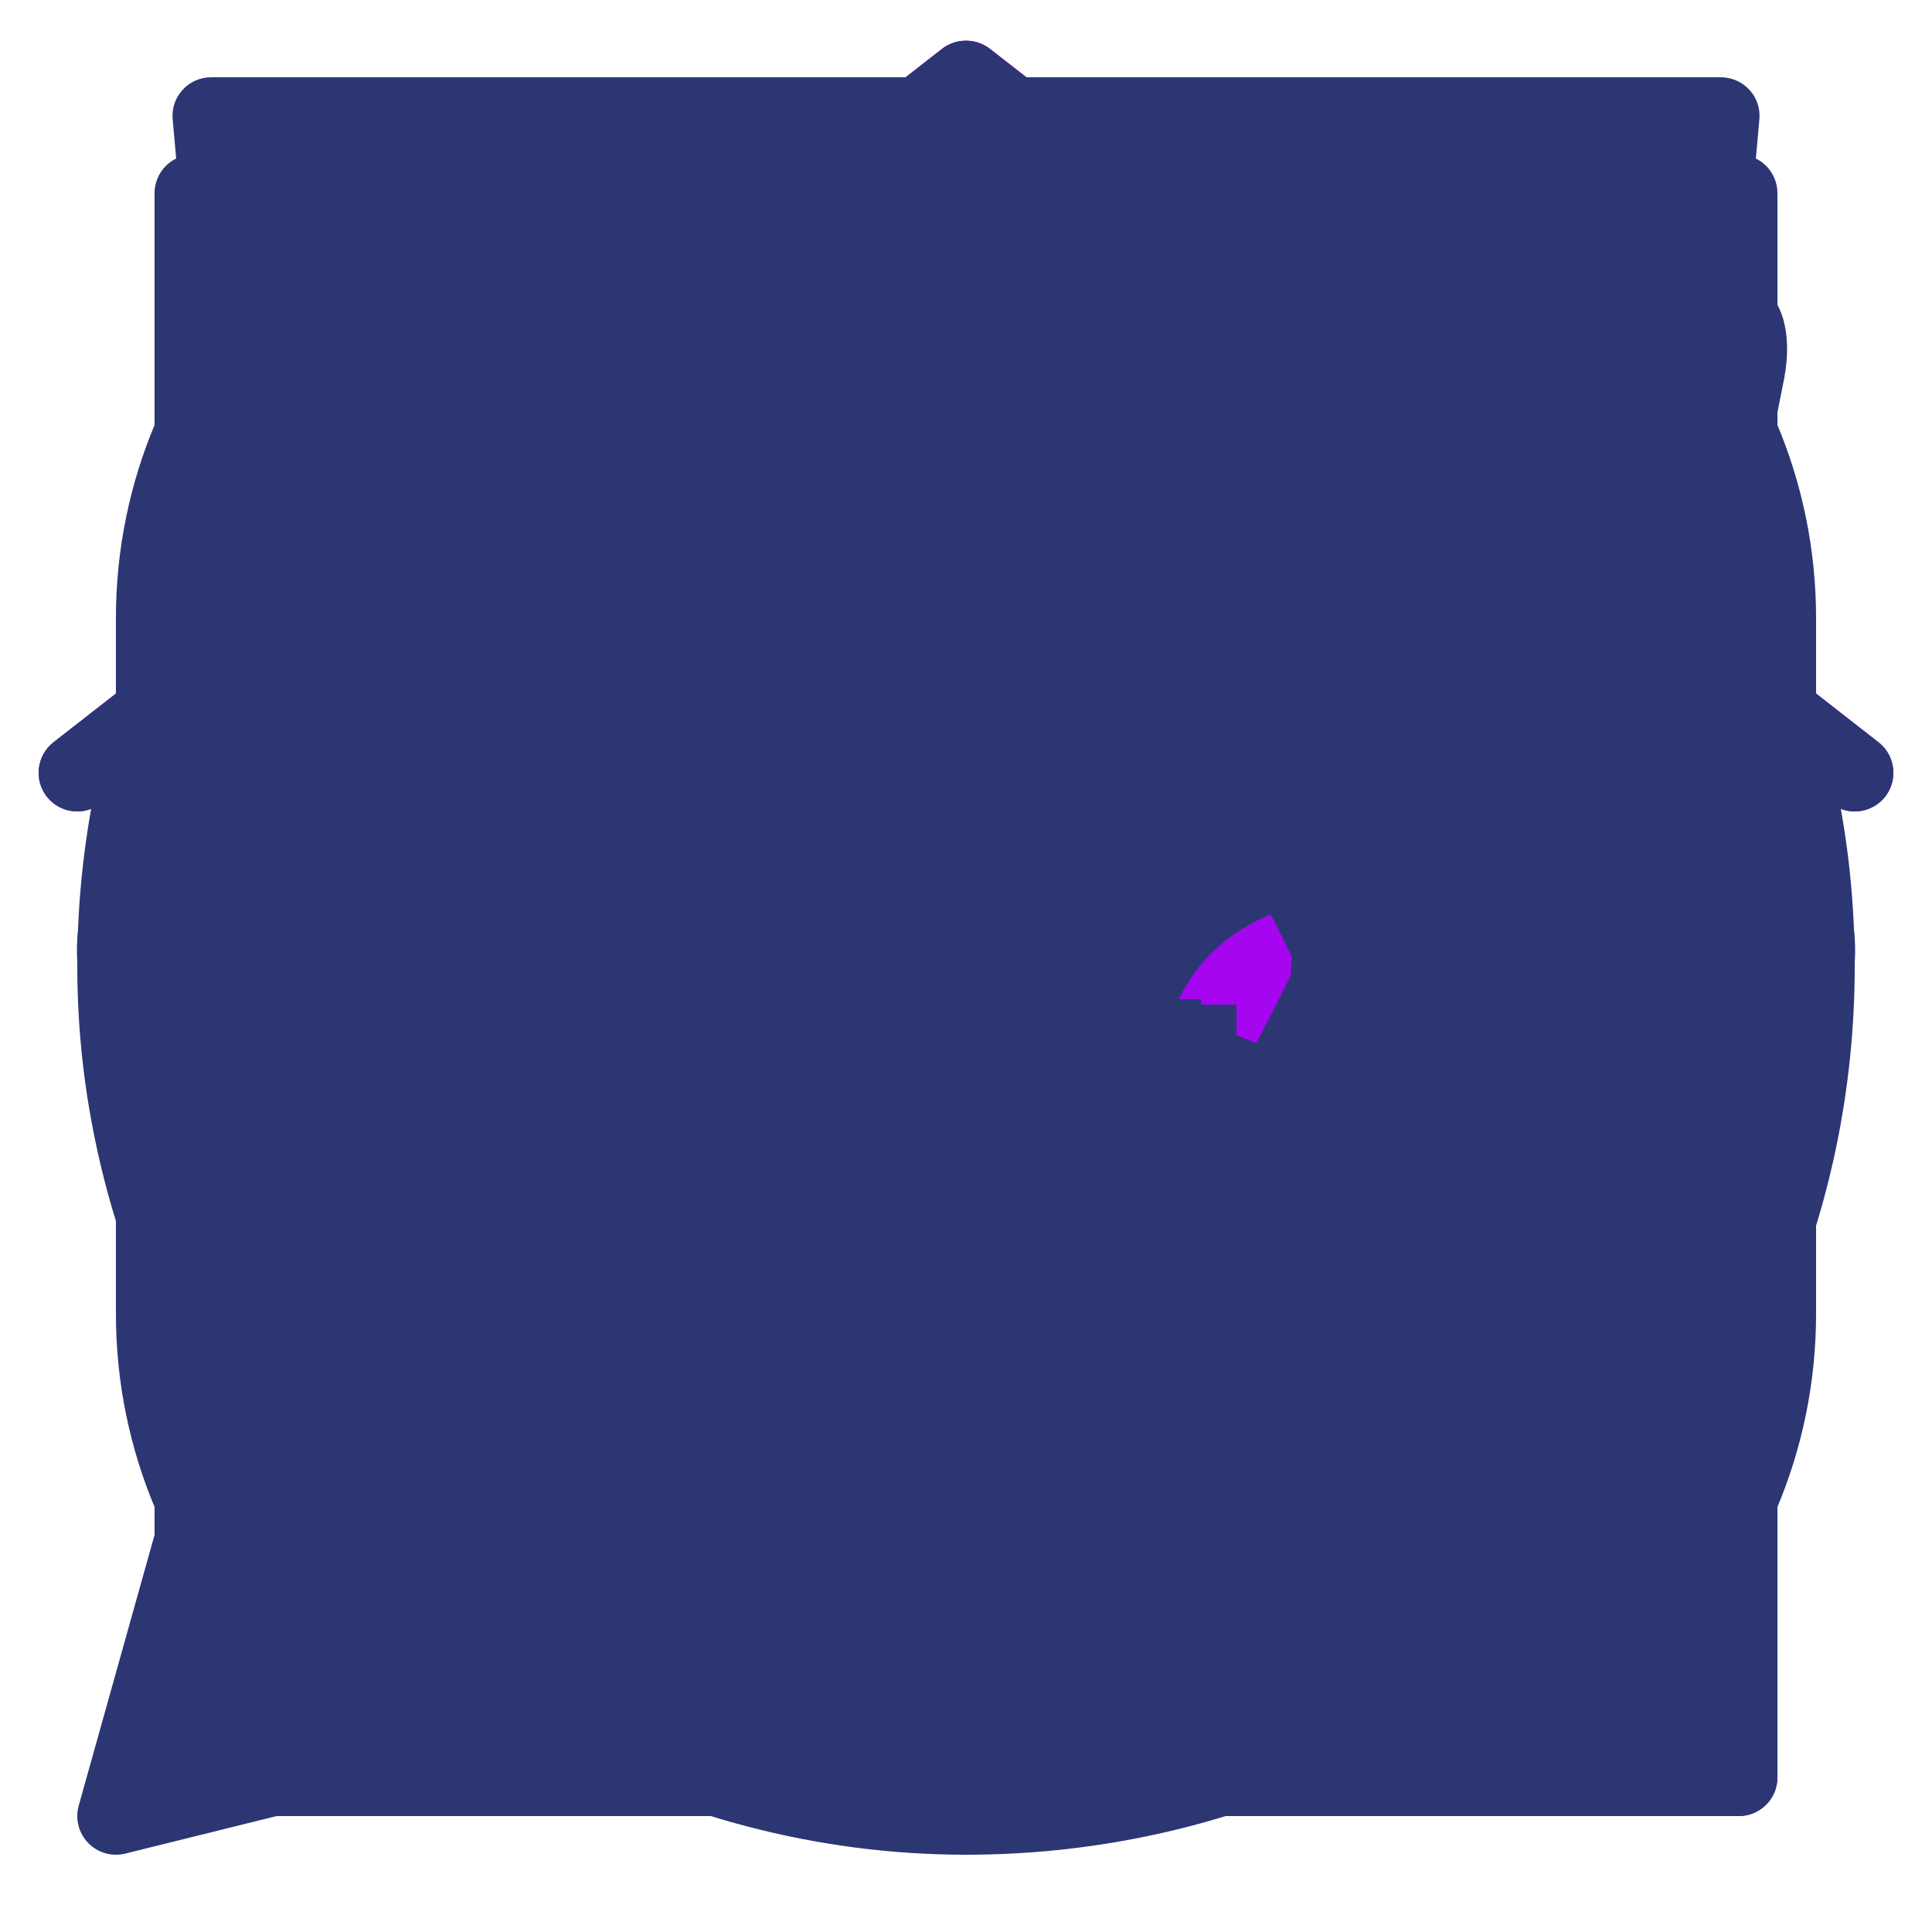
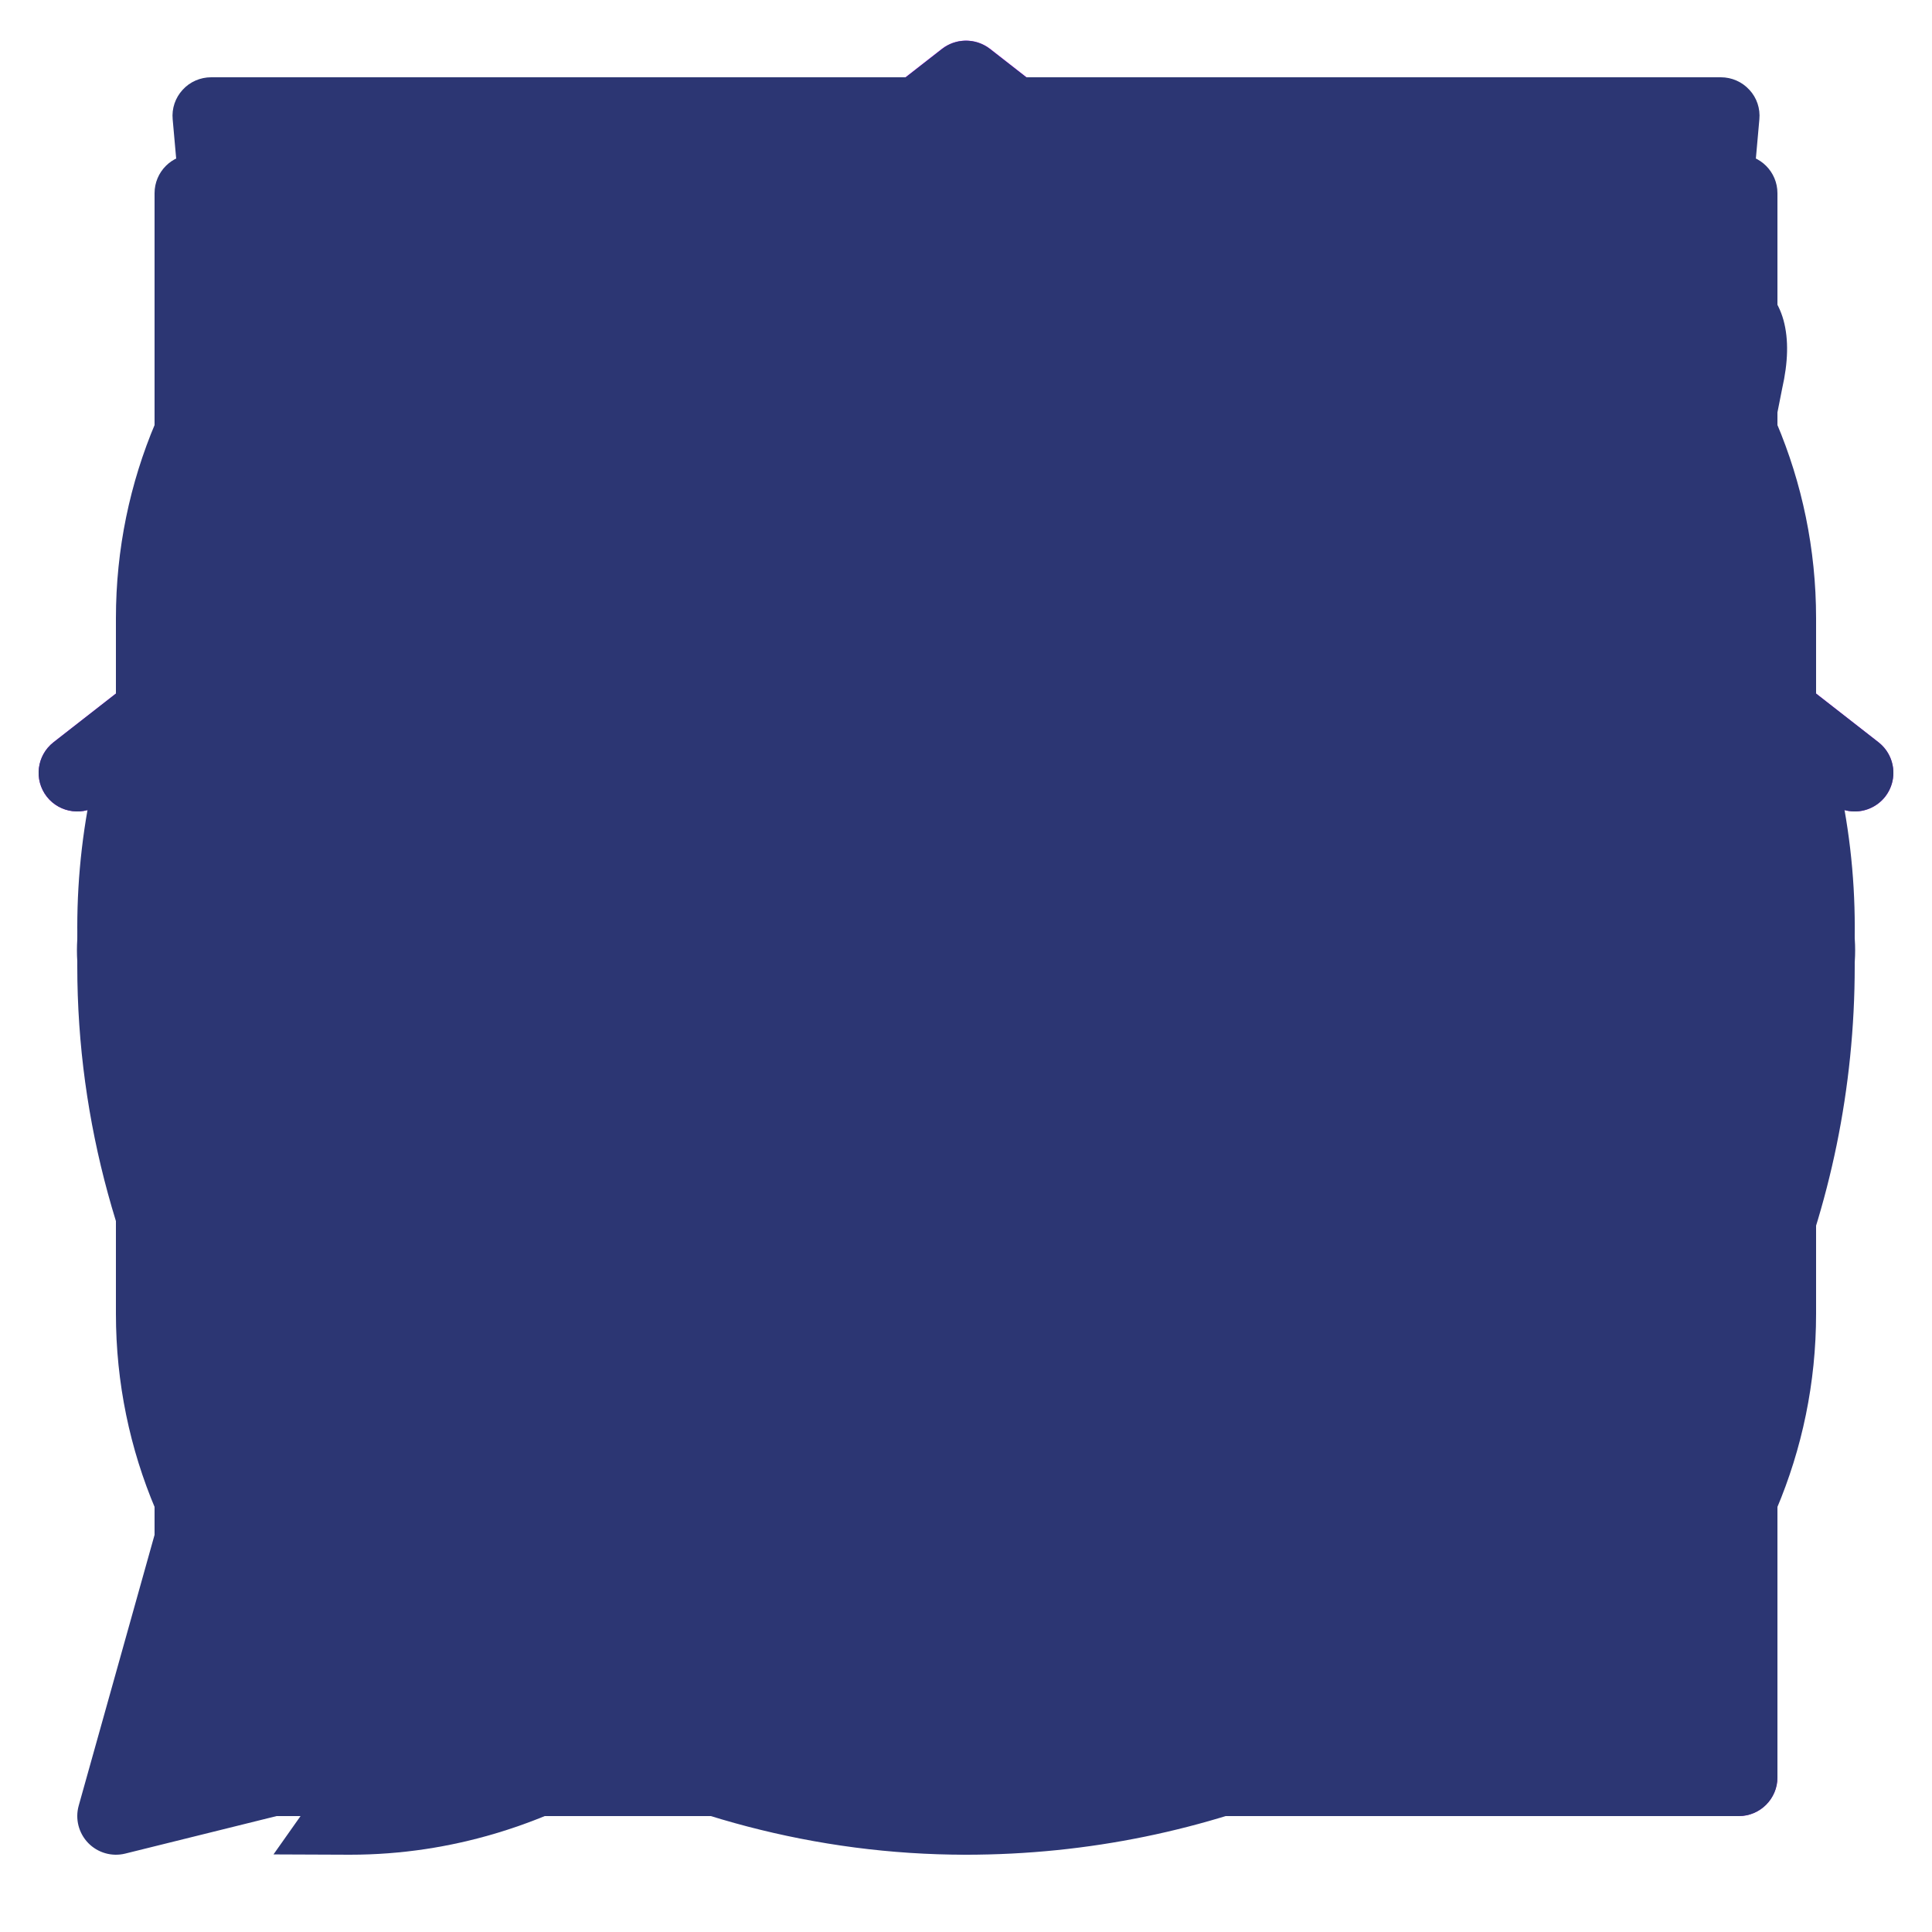
<svg xmlns="http://www.w3.org/2000/svg" x="0px" y="0px" width="100" height="100" viewBox="0,0,256,256">
  <g id="home" fill="#a605ef" fill-rule="nonzero" stroke="none" stroke-width="1" stroke-linecap="butt" stroke-linejoin="miter" stroke-miterlimit="10" stroke-dasharray="" stroke-dashoffset="0" font-family="none" font-weight="none" font-size="none" text-anchor="none" style="mix-blend-mode: normal">
    <g transform="scale(5.12,5.12)">
      <path d="M25,1.051c-0.217,0 -0.434,0.069 -0.619,0.209l-23,17.951c-0.43,0.34 -0.51,0.968 -0.17,1.408c0.34,0.43 0.968,0.51 1.408,0.17l1.381,-1.078v26.289c0,0.55 0.45,1 1,1h14v-18h12v18h14c0.55,0 1,-0.45 1,-1v-26.289l1.381,1.078c0.19,0.14 0.399,0.211 0.619,0.211c0.3,0 0.589,-0.131 0.789,-0.381c0.34,-0.44 0.26,-1.068 -0.17,-1.408l-23,-17.951c-0.185,-0.14 -0.402,-0.209 -0.619,-0.209zM35,5v1.051l6,4.68v-5.73z" />
    </g>
  </g>
  <g id="home_header" fill="#2c3673" fill-rule="nonzero" stroke="none" stroke-width="1" stroke-linecap="butt" stroke-linejoin="miter" stroke-miterlimit="10" stroke-dasharray="" stroke-dashoffset="0" font-family="none" font-weight="none" font-size="none" text-anchor="none" style="mix-blend-mode: normal">
    <g transform="scale(5.12,5.12)">
      <path d="M24.963,1.055c-0.21,0.007 -0.412,0.08 -0.578,0.209l-23,17.947c-0.436,0.34 -0.514,0.969 -0.174,1.404c0.34,0.436 0.969,0.514 1.404,0.174l1.385,-1.08v26.291c0,0.552 0.448,1 1,1h13.832c0.108,0.018 0.218,0.018 0.326,0h11.674c0.108,0.018 0.218,0.018 0.326,0h13.842c0.552,-0 1,-0.448 1,-1v-26.291l1.385,1.08c0.282,0.22 0.66,0.273 0.991,0.138c0.331,-0.134 0.566,-0.435 0.615,-0.789c0.049,-0.354 -0.094,-0.708 -0.376,-0.927l-7.615,-5.941v-7.27h-6v2.586l-9.385,-7.322c-0.186,-0.144 -0.417,-0.218 -0.652,-0.209zM25,3.322l19,14.826v26.852h-12v-19h-14v19h-12v-26.852zM37,8h2v3.709l-2,-1.562zM20,28h10v17h-10z" />
    </g>
  </g>
  <g id="html" fill="#2c3673" fill-rule="nonzero" stroke="none" stroke-width="1" stroke-linecap="butt" stroke-linejoin="miter" stroke-miterlimit="10" stroke-dasharray="" stroke-dashoffset="0" font-family="none" font-weight="none" font-size="none" text-anchor="none" style="mix-blend-mode: normal">
    <g transform="scale(5.12,5.12)">
      <path d="M45.273,2.324c-0.188,-0.207 -0.457,-0.324 -0.738,-0.324h-39.07c-0.281,0 -0.551,0.117 -0.738,0.324c-0.191,0.207 -0.285,0.484 -0.258,0.766l3.52,39.426c0.035,0.414 0.324,0.758 0.723,0.875l16.012,4.57c0.086,0.027 0.18,0.039 0.273,0.039c0.094,0 0.184,-0.012 0.273,-0.039l16.023,-4.57c0.398,-0.117 0.684,-0.461 0.723,-0.875l3.516,-39.426c0.027,-0.281 -0.066,-0.559 -0.258,-0.766zM36.848,15.918h-18.812l0.449,5.09h17.91l-1.344,15.043l-10.059,3.039l-0.098,-0.031l-9.941,-3.012l-0.543,-6.129h4.871l0.211,2.379l5.559,1.164l5.457,-1.164l0.582,-6.438h-17.043l-1.324,-14.805h24.559z" />
    </g>
  </g>
  <g id="css" fill="#2c3673" fill-rule="evenodd" stroke="none" stroke-width="1" stroke-linecap="butt" stroke-linejoin="miter" stroke-miterlimit="10" stroke-dasharray="" stroke-dashoffset="0" font-family="none" font-weight="none" font-size="none" text-anchor="none" style="mix-blend-mode: normal">
    <g transform="scale(5.12,5.12)">
      <path d="M42,6l-3,34l-14,4l-14,-4l-3,-34zM16.801,28h4l0.098,2.5l4.102,1.398l4.102,-1.398l0.297,-4.5h-8.797l-0.203,-4h9.203l0.297,-4h-13.797l-0.301,-4h18.301l-0.5,8l-0.703,11.5l-7.898,2.602l-7.898,-2.602z" />
    </g>
  </g>
  <g id="js" fill="#2c3673" fill-rule="nonzero" stroke="none" stroke-width="1" stroke-linecap="butt" stroke-linejoin="miter" stroke-miterlimit="10" stroke-dasharray="" stroke-dashoffset="0" font-family="none" font-weight="none" font-size="none" text-anchor="none" style="mix-blend-mode: normal">
    <g transform="scale(5.12,5.12)">
      <path d="M43.336,4h-36.668c-1.473,0 -2.668,1.195 -2.668,2.668v36.664c0,1.473 1.195,2.668 2.668,2.668h36.664c1.473,0 2.668,-1.195 2.668,-2.664v-36.668c0,-1.473 -1.195,-2.668 -2.664,-2.668zM27,36.184c0,3.996 -2.344,5.816 -5.766,5.816c-3.094,0 -5.324,-2.074 -6.234,-4l3.145,-1.902c0.605,1.074 1.527,1.902 2.855,1.902c1.27,0 2,-0.496 2,-2.426v-12.574h4zM35.676,42c-3.543,0 -5.555,-1.785 -6.676,-4l3,-2c0.816,1.336 1.707,2.613 3.59,2.613c1.582,0 2.41,-0.789 2.41,-1.883c0,-1.305 -0.859,-1.77 -2.598,-2.531l-0.953,-0.41c-2.754,-1.172 -4.586,-2.641 -4.586,-5.75c0,-2.859 2.184,-5.039 5.59,-5.039c2.426,0 4.168,0.844 5.426,3.055l-2.969,1.91c-0.656,-1.176 -1.359,-1.637 -2.457,-1.637c-1.117,0 -1.824,0.711 -1.824,1.637c0,1.145 0.707,1.605 2.344,2.316l0.953,0.41c3.246,1.387 5.074,2.805 5.074,5.992c0,3.434 -2.699,5.316 -6.324,5.316z" />
    </g>
  </g>
  <g id="typescript" fill="#2c3673" fill-rule="nonzero" stroke="none" stroke-width="1" stroke-linecap="butt" stroke-linejoin="miter" stroke-miterlimit="10" stroke-dasharray="" stroke-dashoffset="0" font-family="none" font-weight="none" font-size="none" text-anchor="none" style="mix-blend-mode: normal">
    <g transform="scale(5.12,5.12)">
      <path d="M45,4h-40c-0.553,0 -1,0.448 -1,1v40c0,0.552 0.447,1 1,1h40c0.553,0 1,-0.448 1,-1v-40c0,-0.552 -0.447,-1 -1,-1zM29,26.445h-5v15.555h-4v-15.555h-5v-3.445h14zM30.121,41.112v-4.158c0,0 2.271,1.712 4.996,1.712c2.725,0 2.62,-1.782 2.62,-2.026c0,-2.586 -7.721,-2.586 -7.721,-8.315c0,-7.791 11.25,-4.717 11.25,-4.717l-0.14,3.704c0,0 -1.887,-1.258 -4.018,-1.258c-2.131,0 -2.9,1.013 -2.9,2.096c0,2.795 7.791,2.516 7.791,8.141c0.001,8.664 -11.878,4.821 -11.878,4.821z" />
    </g>
  </g>
  <g id="react" fill="#2c3673" fill-rule="evenodd" stroke="none" stroke-width="1" stroke-linecap="butt" stroke-linejoin="miter" stroke-miterlimit="10" stroke-dasharray="" stroke-dashoffset="0" font-family="none" font-weight="none" font-size="none" text-anchor="none" style="mix-blend-mode: normal">
    <g transform="scale(5.12,5.12)">
      <path d="M34.555,3.984c-0.78,-0.026 -1.596,0.11 -2.414,0.375c-1.637,0.531 -3.351,1.565 -5.111,2.996c-0.69,0.561 -1.386,1.202 -2.084,1.883c-0.683,-0.663 -1.365,-1.287 -2.039,-1.836c-1.758,-1.43 -3.469,-2.465 -5.102,-2.994c-1.633,-0.529 -3.257,-0.546 -4.592,0.225c-1.334,0.77 -2.132,2.185 -2.49,3.863c-0.358,1.679 -0.319,3.678 0.041,5.916c0.125,0.777 0.303,1.593 0.506,2.424c-0.762,0.231 -1.503,0.474 -2.189,0.742c-2.072,0.809 -3.787,1.778 -5.035,2.93c-1.249,1.152 -2.055,2.55 -2.055,4.086c0,1.535 0.806,2.932 2.055,4.084c1.249,1.152 2.963,2.122 5.035,2.932c0.734,0.287 1.529,0.545 2.35,0.789c-0.295,1.103 -0.534,2.173 -0.697,3.188c-0.36,2.24 -0.398,4.239 -0.039,5.922c0.359,1.683 1.157,3.105 2.498,3.879c1.341,0.774 2.973,0.755 4.609,0.225c1.637,-0.531 3.349,-1.563 5.109,-2.994c0.683,-0.556 1.375,-1.19 2.066,-1.863c0.695,0.677 1.389,1.314 2.076,1.873c1.758,1.43 3.471,2.463 5.104,2.992c1.633,0.529 3.257,0.546 4.592,-0.225c1.334,-0.77 2.13,-2.185 2.488,-3.863c0.358,-1.679 0.319,-3.676 -0.041,-5.914c-0.163,-1.017 -0.403,-2.091 -0.699,-3.197c0.848,-0.25 1.668,-0.515 2.424,-0.811c2.072,-0.809 3.787,-1.779 5.035,-2.932c1.249,-1.152 2.055,-2.549 2.055,-4.084c0,-1.535 -0.806,-2.934 -2.055,-4.086c-1.249,-1.152 -2.963,-2.12 -5.035,-2.93c-0.696,-0.272 -1.448,-0.518 -2.223,-0.752c0.205,-0.836 0.386,-1.657 0.512,-2.439c0.36,-2.24 0.398,-4.241 0.039,-5.924c-0.359,-1.683 -1.159,-3.103 -2.5,-3.877c-0.67,-0.387 -1.414,-0.575 -2.193,-0.602zM34.463,6.02c0.489,0.013 0.907,0.13 1.264,0.336c0.714,0.412 1.242,1.215 1.523,2.535c0.282,1.321 0.272,3.105 -0.061,5.174c-0.114,0.708 -0.279,1.459 -0.467,2.229c-2.046,-0.492 -4.287,-0.858 -6.676,-1.072c-1.199,-1.661 -2.431,-3.175 -3.674,-4.518c0.657,-0.641 1.31,-1.241 1.947,-1.76c1.626,-1.322 3.165,-2.222 4.449,-2.639c0.642,-0.208 1.204,-0.299 1.693,-0.285zM15.486,6.025c0.492,-0.014 1.055,0.076 1.699,0.285c1.288,0.418 2.83,1.317 4.457,2.641c0.624,0.508 1.263,1.096 1.906,1.723c-1.252,1.354 -2.494,2.88 -3.701,4.557c-2.379,0.219 -4.611,0.586 -6.646,1.08c-0.186,-0.765 -0.352,-1.512 -0.465,-2.217c-0.333,-2.071 -0.341,-3.855 -0.059,-5.18c0.282,-1.324 0.815,-2.133 1.535,-2.549c0.36,-0.208 0.781,-0.326 1.273,-0.34zM24.977,12.143c0.815,0.886 1.629,1.857 2.438,2.9c-0.794,-0.033 -1.598,-0.053 -2.414,-0.053c-0.833,0 -1.652,0.02 -2.461,0.055c0.808,-1.045 1.623,-2.015 2.438,-2.902zM25,17.01c1.36,0 2.685,0.056 3.975,0.15c0.887,1.274 1.754,2.626 2.58,4.057c0.726,1.257 1.383,2.512 1.98,3.752c-0.604,1.256 -1.272,2.528 -2.008,3.803c-0.648,1.122 -1.324,2.187 -2.012,3.215c-1.456,0.122 -2.965,0.189 -4.516,0.189c-1.588,0 -3.131,-0.072 -4.619,-0.199c-0.676,-1.013 -1.341,-2.062 -1.979,-3.166c-0.734,-1.272 -1.399,-2.541 -2.002,-3.795c0.606,-1.261 1.273,-2.537 2.012,-3.816c0.822,-1.423 1.686,-2.767 2.568,-4.035c1.303,-0.097 2.644,-0.154 4.02,-0.154zM31.549,17.41c1.648,0.206 3.196,0.491 4.637,0.834c-0.427,1.401 -0.954,2.865 -1.592,4.375c-0.414,-0.798 -0.843,-1.6 -1.307,-2.402c-0.562,-0.973 -1.147,-1.9 -1.738,-2.807zM18.344,17.426c-0.579,0.889 -1.149,1.799 -1.699,2.752c-0.469,0.813 -0.907,1.625 -1.326,2.434c-0.632,-1.501 -1.156,-2.956 -1.58,-4.35c1.43,-0.343 2.968,-0.628 4.605,-0.836zM38.164,18.775c0.709,0.214 1.393,0.438 2.021,0.684c1.91,0.746 3.421,1.63 4.4,2.533c0.979,0.904 1.404,1.766 1.404,2.602c0,0.836 -0.425,1.698 -1.404,2.602c-0.979,0.904 -2.49,1.787 -4.4,2.533c-0.698,0.273 -1.465,0.52 -2.262,0.754c-0.569,-1.759 -1.294,-3.594 -2.158,-5.467c0.993,-2.151 1.795,-4.247 2.398,-6.24zM11.803,18.785c0.596,1.973 1.388,4.049 2.367,6.178c-0.869,1.884 -1.599,3.729 -2.17,5.498c-0.769,-0.228 -1.51,-0.468 -2.186,-0.732c-1.91,-0.746 -3.421,-1.63 -4.4,-2.533c-0.979,-0.904 -1.404,-1.766 -1.404,-2.602c0,-0.836 0.425,-1.698 1.404,-2.602c0.979,-0.904 2.49,-1.787 4.4,-2.533c0.618,-0.241 1.291,-0.462 1.988,-0.674zM25,20c-2.75,0 -5,2.25 -5,5c0,2.75 2.25,5 5,5c2.75,0 5,-2.25 5,-5c0,-2.75 -2.25,-5 -5,-5zM15.342,27.365c0.421,0.813 0.858,1.628 1.33,2.445c0.369,0.639 0.746,1.262 1.129,1.873c-1.343,-0.186 -2.62,-0.422 -3.818,-0.701c0.381,-1.168 0.837,-2.38 1.359,-3.617zM34.619,27.365c0.524,1.24 0.98,2.454 1.363,3.625c-1.203,0.279 -2.483,0.514 -3.83,0.699c0.388,-0.619 0.771,-1.249 1.145,-1.896c0.468,-0.811 0.904,-1.621 1.322,-2.428zM13.406,32.924c1.81,0.429 3.771,0.758 5.852,0.973c1.389,2.008 2.835,3.813 4.291,5.391c-0.651,0.635 -1.296,1.23 -1.928,1.744c-1.626,1.322 -3.167,2.22 -4.451,2.637c-1.284,0.416 -2.243,0.361 -2.957,-0.051c-0.714,-0.412 -1.24,-1.215 -1.521,-2.535c-0.282,-1.321 -0.274,-3.103 0.059,-5.172c0.151,-0.939 0.376,-1.944 0.656,-2.986zM36.561,32.932c0.282,1.049 0.508,2.058 0.66,3.002c0.333,2.071 0.341,3.855 0.059,5.18c-0.282,1.324 -0.811,2.135 -1.531,2.551c-0.721,0.416 -1.688,0.47 -2.977,0.053c-1.288,-0.418 -2.83,-1.317 -4.457,-2.641c-0.636,-0.517 -1.286,-1.118 -1.941,-1.758c1.466,-1.584 2.922,-3.398 4.32,-5.418c2.085,-0.213 4.052,-0.541 5.867,-0.969zM21.867,34.102c1.027,0.056 2.067,0.094 3.133,0.094c1.03,0 2.037,-0.036 3.031,-0.088c-1.016,1.371 -2.052,2.618 -3.084,3.74c-1.031,-1.125 -2.065,-2.374 -3.08,-3.746z" />
    </g>
  </g>
  <g id="telegram" fill="#2c3673" fill-rule="nonzero" stroke="none" stroke-width="1" stroke-linecap="butt" stroke-linejoin="miter" stroke-miterlimit="10" stroke-dasharray="" stroke-dashoffset="0" font-family="none" font-weight="none" font-size="none" text-anchor="none" style="mix-blend-mode: normal">
    <g transform="scale(3.2,3.2)">
      <path d="M70.512,10.986c-0.679,0.029 -1.355,0.21 -1.975,0.451h-0.002c-0.604,0.236 -4.485,1.844 -10.143,4.191c-5.657,2.348 -13.01,5.404 -20.301,8.436c-14.581,6.063 -28.908,12.027 -28.908,12.027l0.064,-0.023c0,0 -0.8,0.262 -1.6,0.803c-0.4,0.27 -0.82,0.616 -1.152,1.096c-0.332,0.48 -0.566,1.137 -0.477,1.842c0.162,1.272 1.029,2.104 1.744,2.604c0.715,0.5 1.402,0.736 1.402,0.736l0.008,0.004l14.014,4.633c0.231,0.803 3.976,13.846 4.859,16.6c0.462,1.442 0.889,2.242 1.289,2.746c0.2,0.252 0.398,0.431 0.596,0.553c0.085,0.052 0.17,0.088 0.252,0.119c0.013,0.005 0.028,0.015 0.041,0.02c0.028,0.01 0.043,0.01 0.078,0.018c1.32,0.488 2.436,-0.363 2.436,-0.363l0.031,-0.023l9.607,-8.453l14.209,11.395l0.125,0.055c2.28,0.982 4.165,0.443 5.26,-0.422c1.095,-0.865 1.539,-1.996 1.539,-1.996l0.035,-0.088l10.25,-51.846c0.251,-1.109 0.276,-2.04 0.059,-2.84c-0.218,-0.8 -0.725,-1.45 -1.354,-1.814c-0.629,-0.364 -1.31,-0.486 -1.988,-0.457zM70.566,13.021c0.398,-0.017 0.734,0.038 0.932,0.152c0.198,0.115 0.327,0.246 0.426,0.609c0.099,0.363 0.123,0.976 -0.08,1.871l-0.004,0.014l-10.209,51.645c-0.015,0.035 -0.278,0.653 -0.9,1.145c-0.628,0.495 -1.482,0.862 -3.152,0.17l-22.84,-18.316c-0.192,-0.202 -0.46,-0.314 -0.738,-0.311c-0.547,-0.007 -0.998,0.428 -1.012,0.975l-2.604,13.949c-0.133,-0.307 -0.277,-0.666 -0.432,-1.15c-0.806,-2.513 -4.43,-15.098 -4.787,-16.338l35.848,-23.209c0.106,0.457 0.517,0.779 0.986,0.773c0.305,0.004 0.596,-0.132 0.788,-0.37c0.193,-0.237 0.266,-0.549 0.2,-0.847c0.027,-0.306 0.001,-0.607 -0.133,-0.906c-0.216,-0.483 -0.727,-0.777 -1.09,-0.846c-0.726,-0.138 -1.199,0.127 -1.199,0.127l-0.1,0.037l-36.609,23.705l-14.031,-4.639l-0.004,-0.002c-0.004,-0.001 -0.445,-0.16 -0.914,-0.488c-0.472,-0.329 -0.846,-0.757 -0.904,-1.215c-0.02,-0.16 0.01,-0.269 0.137,-0.451c0.126,-0.182 0.36,-0.398 0.627,-0.578c0.533,-0.36 1.121,-0.564 1.121,-0.564l0.031,-0.012l0.033,-0.014c0,0 14.326,-5.964 28.906,-12.027c7.29,-3.031 14.644,-6.086 20.301,-8.434c5.656,-2.347 9.696,-4.018 10.102,-4.176c0.446,-0.173 0.907,-0.262 1.305,-0.279zM59.199,25.699l-0.801,0.402l-0.158,0.883l0.613,0.654l0.346,0.061l0.801,-0.4l0.158,-0.883l-0.611,-0.654zM56.4,28.4l-0.801,0.4l-0.158,0.883l0.611,0.654l0.348,0.062l0.801,-0.402l0.158,-0.881l-0.613,-0.654zM53.6,31.1l-0.801,0.402l-0.158,0.881l0.611,0.654l0.348,0.062l0.801,-0.4l0.158,-0.883l-0.611,-0.654zM50.801,33.801l-0.803,0.4l-0.156,0.883l0.611,0.654l0.348,0.062l0.801,-0.402l0.158,-0.881l-0.613,-0.656zM48,36.5l-0.801,0.402l-0.158,0.881l0.611,0.654l0.348,0.062l0.801,-0.4l0.158,-0.883l-0.611,-0.654zM45.199,39.199l-0.801,0.402l-0.158,0.883l0.613,0.654l0.346,0.061l0.803,-0.4l0.156,-0.883l-0.611,-0.654zM42.4,41.9l-0.801,0.4l-0.158,0.883l0.611,0.654l0.348,0.062l0.801,-0.402l0.158,-0.881l-0.613,-0.654zM39.6,44.6l-0.801,0.402l-0.158,0.881l0.613,0.654l0.346,0.062l0.801,-0.4l0.158,-0.883l-0.611,-0.654zM36.801,47.301l-0.803,0.4l-0.156,0.883l0.611,0.654l0.348,0.062l0.801,-0.402l0.158,-0.883l-0.613,-0.654zM34.676,52.824l6.119,4.906l-8.416,7.402z" />
    </g>
  </g>
  <g id="vk" fill="#2c3673" fill-rule="nonzero" stroke="none" stroke-width="1" stroke-linecap="butt" stroke-linejoin="miter" stroke-miterlimit="10" stroke-dasharray="" stroke-dashoffset="0" font-family="none" font-weight="none" font-size="none" text-anchor="none" style="mix-blend-mode: normal">
    <g transform="scale(5.12,5.12)">
      <path d="M9,4c-2.75,0 -5,2.25 -5,5v32c0,2.75 2.25,5 5,5h32c2.75,0 5,-2.25 5,-5v-32c0,-2.75 -2.25,-5 -5,-5zM9,6h32c1.668,0 3,1.332 3,3v32c0,1.668 -1.332,3 -3,3h-32c-1.668,0 -3,-1.332 -3,-3v-32c0,-1.668 1.332,-3 3,-3zM23.396,15.992c-1.057,-0.002 -2,0.057 -2.844,0.471c-0.001,0.001 -0.001,0.001 -0.002,0.002c-0.411,0.203 -0.701,0.46 -0.932,0.766c-0.115,0.153 -0.234,0.29 -0.297,0.639c-0.032,0.174 -0.049,0.457 0.133,0.762c0.182,0.305 0.549,0.478 0.783,0.51c0.163,0.022 0.531,0.178 0.564,0.225c0.001,0.001 0.001,0.003 0.002,0.004c0,0 0.143,0.372 0.184,0.703c0.041,0.331 0.039,0.6 0.039,0.6c-0,0.027 0,0.053 0.002,0.08c0,0 0.058,0.868 0.02,1.764c-0.015,0.357 -0.061,0.675 -0.109,0.959c-0.356,-0.393 -0.881,-1.105 -1.639,-2.418c-0.841,-1.457 -1.51,-2.764 -1.51,-2.764c-0.035,-0.114 -0.159,-0.468 -0.645,-0.824c-0.53,-0.391 -1.043,-0.449 -1.043,-0.449c-0.064,-0.013 -0.13,-0.019 -0.195,-0.02l-3.941,0.002c0,0 -0.236,-0.014 -0.52,0.025c-0.283,0.039 -0.71,0.071 -1.121,0.559c-0.001,0.001 -0.001,0.001 -0.002,0.002c-0.368,0.439 -0.345,0.925 -0.301,1.199c0.045,0.274 0.145,0.482 0.145,0.482c0.002,0.004 0.004,0.008 0.006,0.012c0,0 3.224,6.778 6.867,10.77c2.646,2.898 5.361,2.947 7.602,2.947h1.672c0.427,0 0.813,-0.017 1.24,-0.266c0.427,-0.249 0.715,-0.855 0.715,-1.275c0,-0.441 0.066,-0.787 0.146,-0.965c0.057,-0.125 0.102,-0.17 0.172,-0.207c0.015,0.009 0.005,0.004 0.047,0.033c0.166,0.117 0.441,0.384 0.74,0.717c0.598,0.666 1.276,1.579 2.188,2.205c0.653,0.449 1.269,0.648 1.738,0.721c0.294,0.045 0.522,0.037 0.684,0.023l3.734,0.016c0.022,0 0.044,-0.001 0.066,-0.002c0,0 0.643,0.007 1.312,-0.393c0.335,-0.2 0.729,-0.579 0.857,-1.133c0.128,-0.553 -0.033,-1.127 -0.348,-1.65c0,-0.001 0,-0.001 0,-0.002c0.055,0.091 -0.049,-0.096 -0.156,-0.27c-0.107,-0.174 -0.262,-0.408 -0.484,-0.699c-0.445,-0.582 -1.158,-1.396 -2.311,-2.469c-0.001,0 -0.001,0 -0.002,0c-0.585,-0.545 -0.981,-0.93 -1.143,-1.145c-0.162,-0.214 -0.109,-0.102 -0.098,-0.156c0.022,-0.109 0.725,-1.122 2.154,-3.031c0.869,-1.162 1.479,-2.034 1.881,-2.76c0.402,-0.726 0.692,-1.354 0.49,-2.123c-0.001,-0.001 -0.001,-0.003 -0.002,-0.004c-0.09,-0.338 -0.334,-0.649 -0.586,-0.818c-0.251,-0.17 -0.49,-0.236 -0.703,-0.277c-0.427,-0.083 -0.799,-0.068 -1.145,-0.068c-0.725,0 -3.94,0.025 -4.205,0.025c-0.313,0 -0.83,0.142 -1.059,0.279c-0.575,0.346 -0.74,0.801 -0.74,0.801c-0.01,0.019 -0.02,0.039 -0.029,0.059c0,0 -0.663,1.471 -1.518,2.924c-0.865,1.474 -1.505,2.177 -1.891,2.502c-0.011,-0.058 -0.009,-0.011 -0.016,-0.092c-0.035,-0.412 0.004,-0.98 0.004,-1.535c0,-1.495 0.127,-2.54 0.059,-3.465c-0.034,-0.462 -0.12,-0.939 -0.424,-1.377c-0.304,-0.438 -0.81,-0.723 -1.311,-0.844c-0.3,-0.072 -0.642,-0.261 -1.881,-0.273c-0.001,0 -0.001,0 -0.002,0c-0.379,-0.004 -0.743,-0.011 -1.096,-0.012zM24.473,18.004c1.096,0.011 0.823,0.072 1.432,0.219c0.189,0.046 0.143,0.045 0.139,0.039c-0.004,-0.006 0.051,0.097 0.072,0.385c0.042,0.576 -0.064,1.721 -0.064,3.316c0,0.435 -0.052,1.056 0.002,1.703c0.054,0.647 0.215,1.478 0.988,1.979c0.367,0.238 0.792,0.253 1.156,0.162c0.364,-0.09 0.694,-0.279 1.041,-0.557c0.694,-0.555 1.467,-1.493 2.439,-3.148c0.909,-1.546 1.57,-3.018 1.592,-3.066c0.004,-0.003 0.009,-0.006 0.014,-0.01c0.012,0 -0,0 0.016,0c0.373,0 3.53,-0.025 4.205,-0.025c0.158,0 0.215,0.009 0.34,0.014c-0.034,0.113 0.004,0.041 -0.145,0.309c-0.311,0.561 -0.884,1.395 -1.732,2.529c-1.394,1.861 -2.257,2.59 -2.512,3.826c-0.127,0.618 0.111,1.303 0.461,1.766c0.35,0.463 0.791,0.859 1.377,1.404c1.085,1.01 1.721,1.744 2.086,2.221c0.183,0.239 0.298,0.411 0.369,0.527c0.072,0.117 0.054,0.104 0.146,0.258c0.061,0.102 0.039,0.04 0.049,0.07c-0.12,0.034 -0.265,0.074 -0.273,0.076l-3.678,-0.016c-0.066,-0 -0.132,0.006 -0.197,0.02c0,0 0.009,0.011 -0.188,-0.02c-0.197,-0.03 -0.51,-0.115 -0.912,-0.393c-0.486,-0.334 -1.166,-1.151 -1.832,-1.893c-0.333,-0.371 -0.665,-0.727 -1.078,-1.018c-0.413,-0.29 -1.03,-0.563 -1.697,-0.354c-0.692,0.217 -1.231,0.758 -1.494,1.338c-0.196,0.432 -0.212,0.883 -0.242,1.332c-0.033,0.003 0.005,0 -0.037,0h-1.672c-2.272,0 -3.885,0.157 -6.125,-2.297c-3.013,-3.301 -5.774,-8.794 -6.225,-9.699l3.469,-0.002c0.061,0.023 0.191,0.072 0.199,0.078c0.001,0.001 0.003,0.003 0.004,0.004c-0.127,-0.093 0.006,0.037 0.006,0.037c0.012,0.03 0.026,0.059 0.041,0.088c0,0 0.687,1.343 1.557,2.85c0.853,1.477 1.474,2.4 2.074,3.01c0.3,0.305 0.603,0.549 1.008,0.688c0.405,0.138 0.928,0.087 1.279,-0.105c0.718,-0.393 0.815,-0.973 0.932,-1.48c0.117,-0.508 0.163,-1.049 0.186,-1.566c0.043,-1.005 -0.018,-1.874 -0.021,-1.928c0,-0.019 0.005,-0.381 -0.053,-0.846c-0.059,-0.475 -0.125,-1.057 -0.555,-1.643l-0.002,-0.002c-0.003,-0.004 -0.007,-0.004 -0.01,-0.008c0.569,-0.082 1.055,-0.182 2.066,-0.172zM33.295,18.984l-0.014,0.031c-0.002,0.001 -0.001,-0.001 -0.004,0c0.004,-0.008 0.018,-0.031 0.018,-0.031z" />
    </g>
  </g>
  <g id="instagram" fill="#2c3673" fill-rule="nonzero" stroke="none" stroke-width="1" stroke-linecap="butt" stroke-linejoin="miter" stroke-miterlimit="10" stroke-dasharray="" stroke-dashoffset="0" font-family="none" font-weight="none" font-size="none" text-anchor="none" style="mix-blend-mode: normal">
    <g transform="scale(5.12,5.12)">
      <path d="M16,3c-7.168,0 -13,5.832 -13,13v18c0,7.168 5.832,13 13,13h18c7.168,0 13,-5.832 13,-13v-18c0,-7.168 -5.832,-13 -13,-13zM16,5h18c6.086,0 11,4.914 11,11v18c0,6.086 -4.914,11 -11,11h-18c-6.086,0 -11,-4.914 -11,-11v-18c0,-6.086 4.914,-11 11,-11zM37,11c-1.105,0 -2,0.895 -2,2c0,1.105 0.895,2 2,2c1.105,0 2,-0.895 2,-2c0,-1.105 -0.895,-2 -2,-2zM25,14c-6.063,0 -11,4.937 -11,11c0,6.063 4.937,11 11,11c6.063,0 11,-4.937 11,-11c0,-6.063 -4.937,-11 -11,-11zM25,16c4.982,0 9,4.018 9,9c0,4.982 -4.018,9 -9,9c-4.982,0 -9,-4.018 -9,-9c0,-4.982 4.018,-9 9,-9z" />
    </g>
  </g>
  <g id="whatsapp" fill="#2c3673" fill-rule="nonzero" stroke="none" stroke-width="1" stroke-linecap="butt" stroke-linejoin="miter" stroke-miterlimit="10" stroke-dasharray="" stroke-dashoffset="0" font-family="none" font-weight="none" font-size="none" text-anchor="none" style="mix-blend-mode: normal">
    <g transform="scale(5.12,5.12)">
      <path d="M25,2c-12.69,0 -23,10.31 -23,23c0,4.079 1.119,7.886 2.984,11.209l-2.947,10.521c-0.096,0.343 -0.002,0.71 0.245,0.966c0.248,0.255 0.612,0.36 0.958,0.275l10.971,-2.719c3.224,1.721 6.882,2.748 10.789,2.748c12.69,0 23,-10.31 23,-23c0,-12.69 -10.31,-23 -23,-23zM25,4c11.61,0 21,9.39 21,21c0,11.61 -9.39,21 -21,21c-3.722,0 -7.208,-0.97 -10.238,-2.666c-0.222,-0.124 -0.482,-0.159 -0.729,-0.098l-9.607,2.381l2.576,-9.191c0.074,-0.262 0.039,-0.544 -0.1,-0.779c-1.842,-3.123 -2.902,-6.756 -2.902,-10.646c0,-11.61 9.39,-21 21,-21zM16.643,13c-0.641,0 -1.557,0.238 -2.309,1.049c-0.452,0.487 -2.334,2.321 -2.334,5.545c0,3.362 2.331,6.262 2.613,6.635h0.002v0.002c-0.027,-0.035 0.358,0.522 0.871,1.189c0.513,0.668 1.231,1.545 2.133,2.494c1.803,1.899 4.339,4.093 7.486,5.436c1.449,0.617 2.593,0.99 3.459,1.262c1.605,0.504 3.068,0.427 4.166,0.266c0.822,-0.121 1.726,-0.516 2.621,-1.082c0.895,-0.566 1.772,-1.27 2.158,-2.34c0.277,-0.767 0.418,-1.475 0.469,-2.059c0.025,-0.292 0.029,-0.549 0.01,-0.787c-0.019,-0.238 0.001,-0.421 -0.221,-0.785c-0.466,-0.764 -0.993,-0.784 -1.543,-1.057c-0.306,-0.151 -1.176,-0.576 -2.049,-0.992c-0.872,-0.415 -1.627,-0.783 -2.092,-0.949c-0.294,-0.106 -0.652,-0.258 -1.17,-0.199c-0.517,0.059 -1.029,0.432 -1.326,0.873c-0.282,0.418 -1.417,1.758 -1.764,2.152c-0.005,-0.003 0.025,0.011 -0.111,-0.057c-0.428,-0.212 -0.952,-0.392 -1.727,-0.801c-0.775,-0.409 -1.744,-1.012 -2.805,-1.947v-0.002c-1.579,-1.39 -2.684,-3.135 -3.033,-3.721c0.024,-0.028 -0.003,0.006 0.047,-0.043l0.002,-0.002c0.357,-0.351 0.672,-0.771 0.939,-1.078c0.379,-0.436 0.546,-0.821 0.727,-1.18c0.361,-0.716 0.16,-1.504 -0.049,-1.918v-0.002c0.014,0.029 -0.113,-0.252 -0.25,-0.576c-0.138,-0.325 -0.313,-0.746 -0.5,-1.195c-0.374,-0.898 -0.792,-1.906 -1.041,-2.496v-0.002c-0.293,-0.695 -0.689,-1.196 -1.207,-1.438c-0.518,-0.242 -0.976,-0.173 -0.994,-0.174h-0.002c-0.37,-0.017 -0.775,-0.021 -1.178,-0.021zM16.643,15c0.386,0 0.766,0.005 1.084,0.02c0.327,0.016 0.307,0.018 0.244,-0.012c-0.064,-0.03 0.023,-0.04 0.209,0.402c0.243,0.578 0.663,1.589 1.039,2.49c0.188,0.451 0.364,0.873 0.504,1.205c0.14,0.332 0.216,0.517 0.305,0.693v0.002l0.002,0.002c0.087,0.171 0.079,0.061 0.049,0.121c-0.211,0.419 -0.24,0.522 -0.453,0.768c-0.325,0.374 -0.657,0.792 -0.832,0.965c-0.154,0.151 -0.431,0.386 -0.604,0.846c-0.173,0.461 -0.092,1.093 0.186,1.564c0.37,0.628 1.589,2.613 3.484,4.281c1.193,1.052 2.305,1.748 3.193,2.217c0.888,0.469 1.612,0.742 1.773,0.822c0.384,0.19 0.804,0.338 1.293,0.279c0.488,-0.059 0.91,-0.355 1.178,-0.658l0.002,-0.002c0.357,-0.405 1.417,-1.615 1.926,-2.361c0.022,0.008 0.015,0.002 0.184,0.062v0.002h0.002c0.077,0.027 1.044,0.46 1.906,0.871c0.862,0.411 1.737,0.838 2.021,0.979c0.41,0.203 0.604,0.335 0.654,0.336c0.003,0.088 0.007,0.183 -0.006,0.328c-0.035,0.402 -0.142,0.958 -0.357,1.553c-0.105,0.291 -0.654,0.892 -1.346,1.33c-0.692,0.438 -1.534,0.747 -1.846,0.793c-0.938,0.138 -2.051,0.189 -3.273,-0.195c-0.848,-0.266 -1.905,-0.611 -3.273,-1.193c-2.776,-1.184 -5.135,-3.198 -6.82,-4.973c-0.843,-0.887 -1.518,-1.713 -1.998,-2.338c-0.479,-0.624 -0.689,-0.948 -0.863,-1.178l-0.002,-0.002c-0.31,-0.41 -2.207,-3.049 -2.207,-5.426c0,-2.516 1.169,-3.502 1.801,-4.184c0.332,-0.358 0.695,-0.41 0.842,-0.41z" />
    </g>
  </g>
+   <g id="testimony" fill="#2c3673" fill-rule="nonzero" stroke="none" stroke-width="1" stroke-linecap="butt" stroke-linejoin="miter" stroke-miterlimit="10" stroke-dasharray="" stroke-dashoffset="0" font-family="none" font-weight="none" font-size="none" text-anchor="none" style="mix-blend-mode: normal">
+     <g transform="scale(5.12,5.12)">
+       <path d="M25,4c-12.684,0 -23,8.973 -23,20c0,6.188 3.336,12.066 8.949,15.84c-0.133,1.051 -0.664,3.602 -2.766,6.586l-1.105,1.566l1.977,0.008c5.43,0 9.102,-3.328 10.309,-4.605c1.832,0.402 3.727,0.605 5.637,0.605c12.684,0 23,-8.973 23,-20c0,-11.027 -10.316,-20 -23,-20z" />
+     </g>
+   </g>
</svg>
